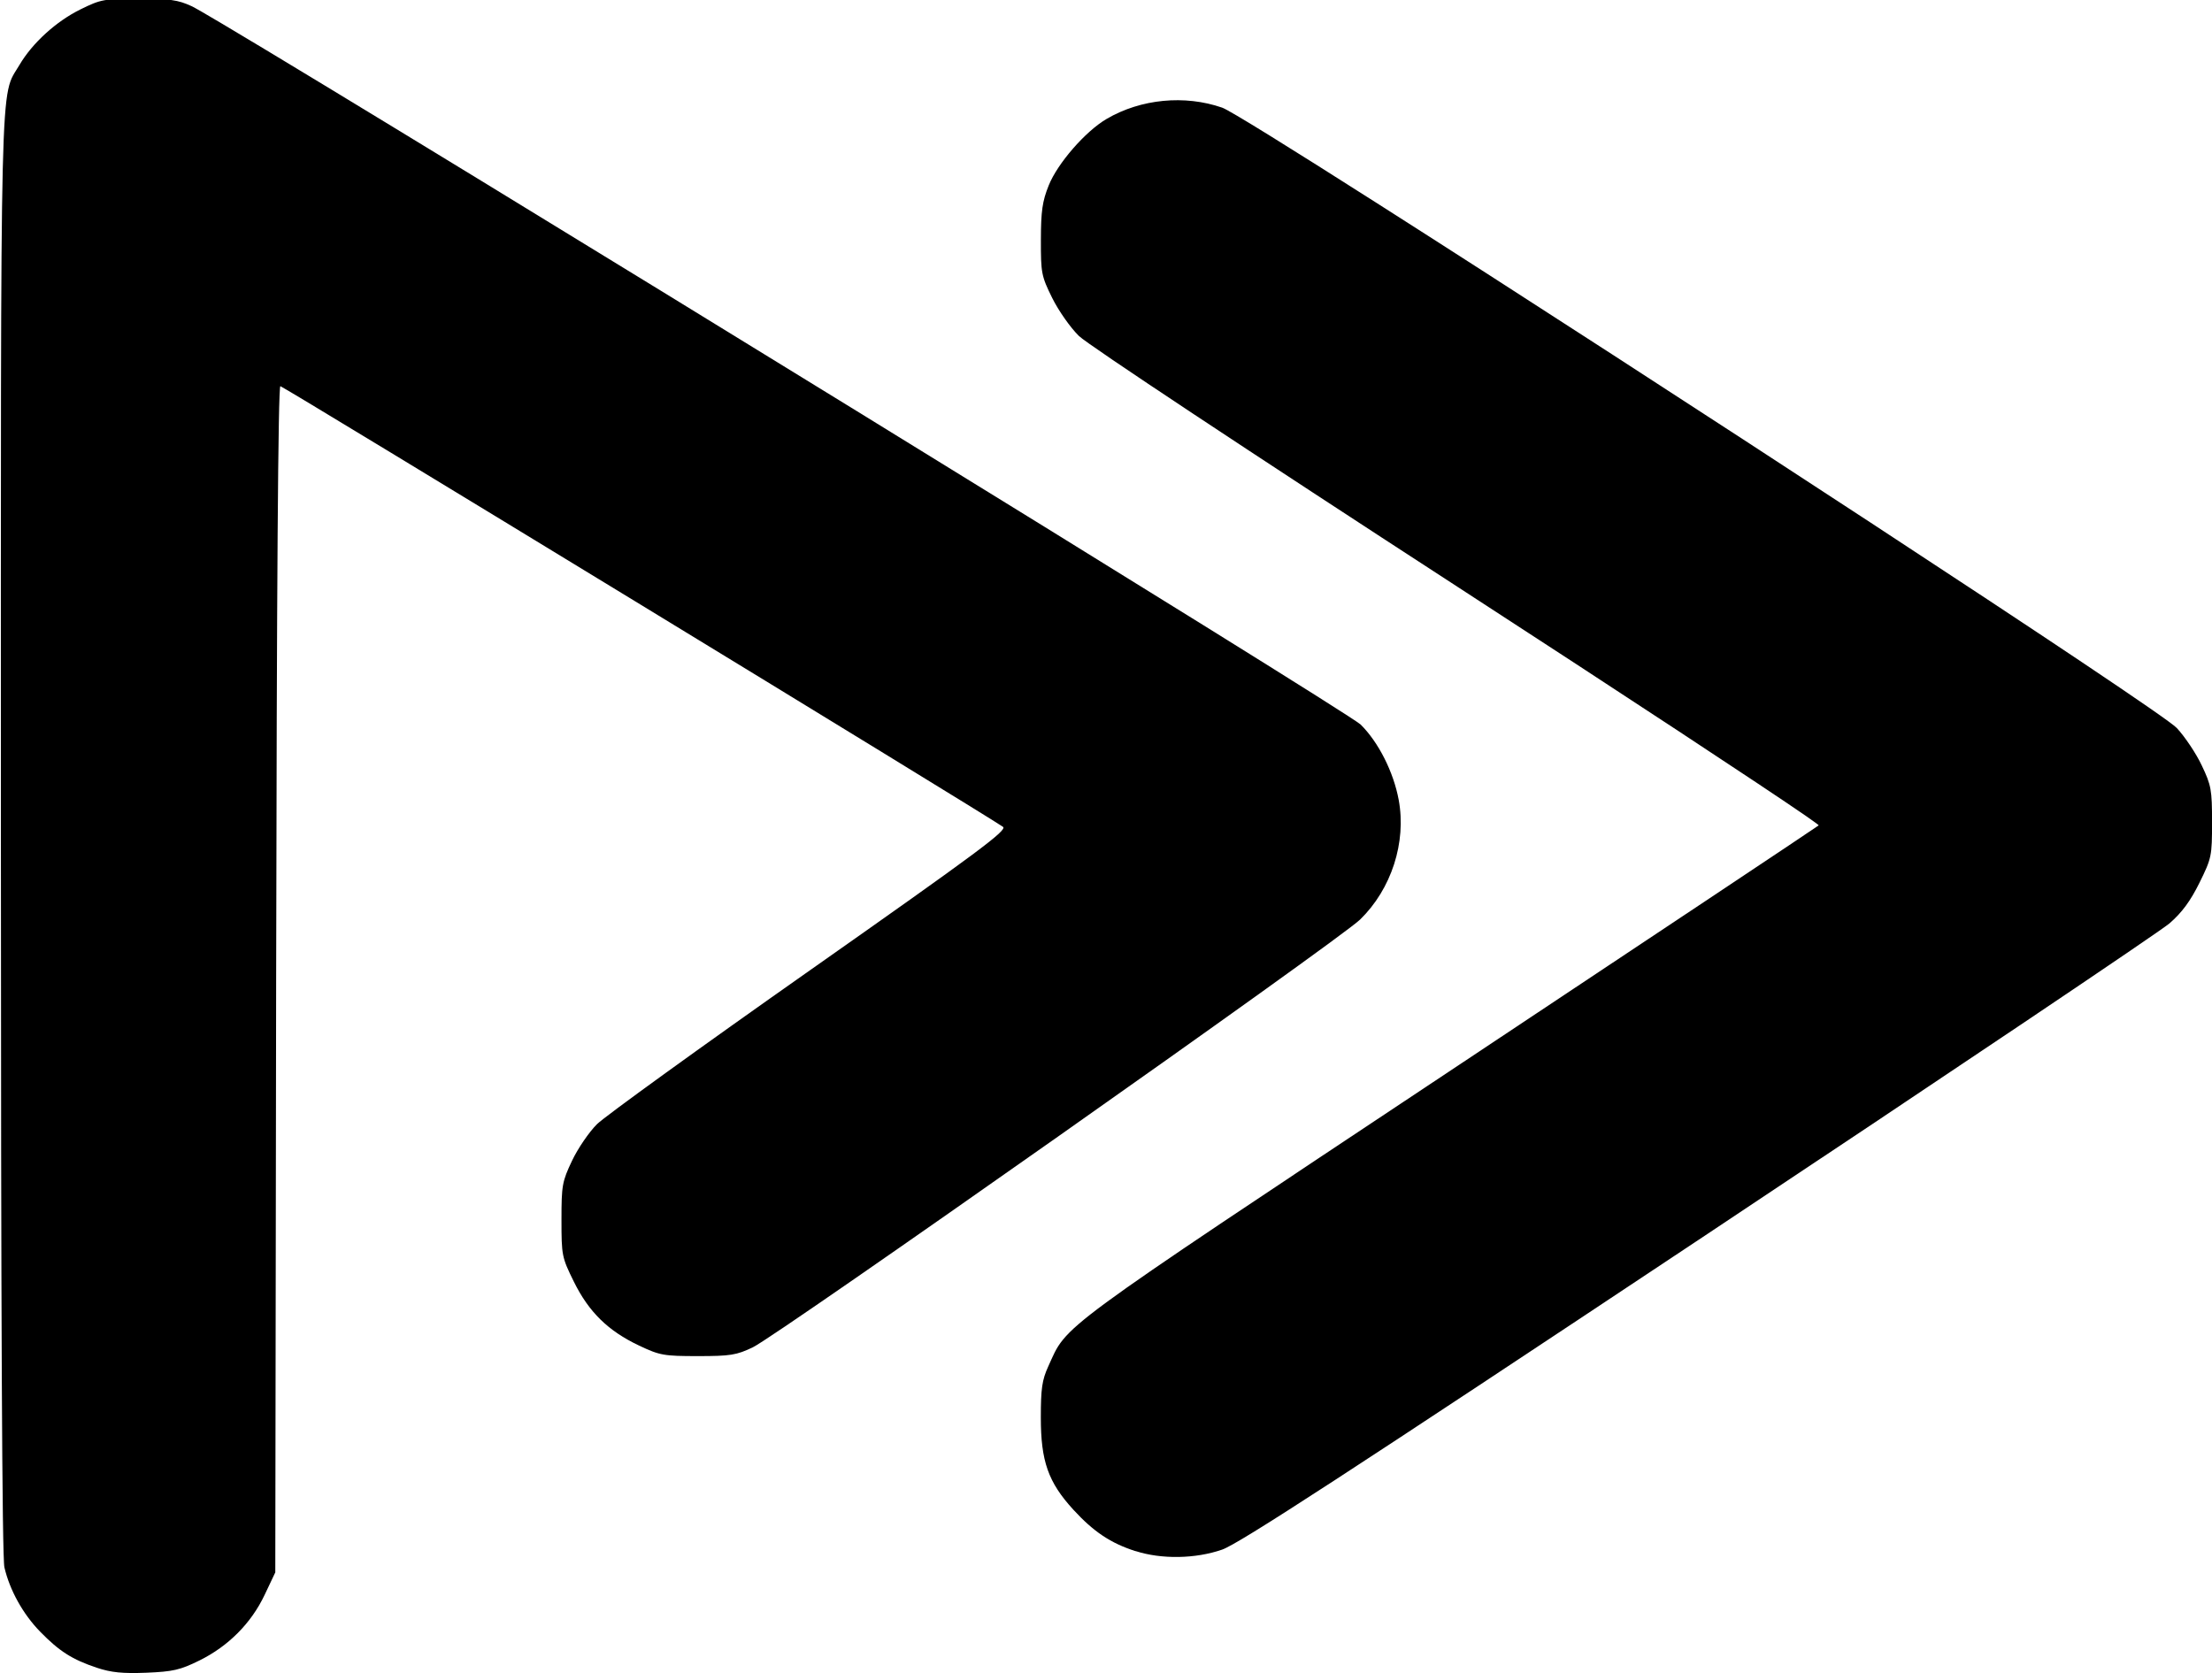
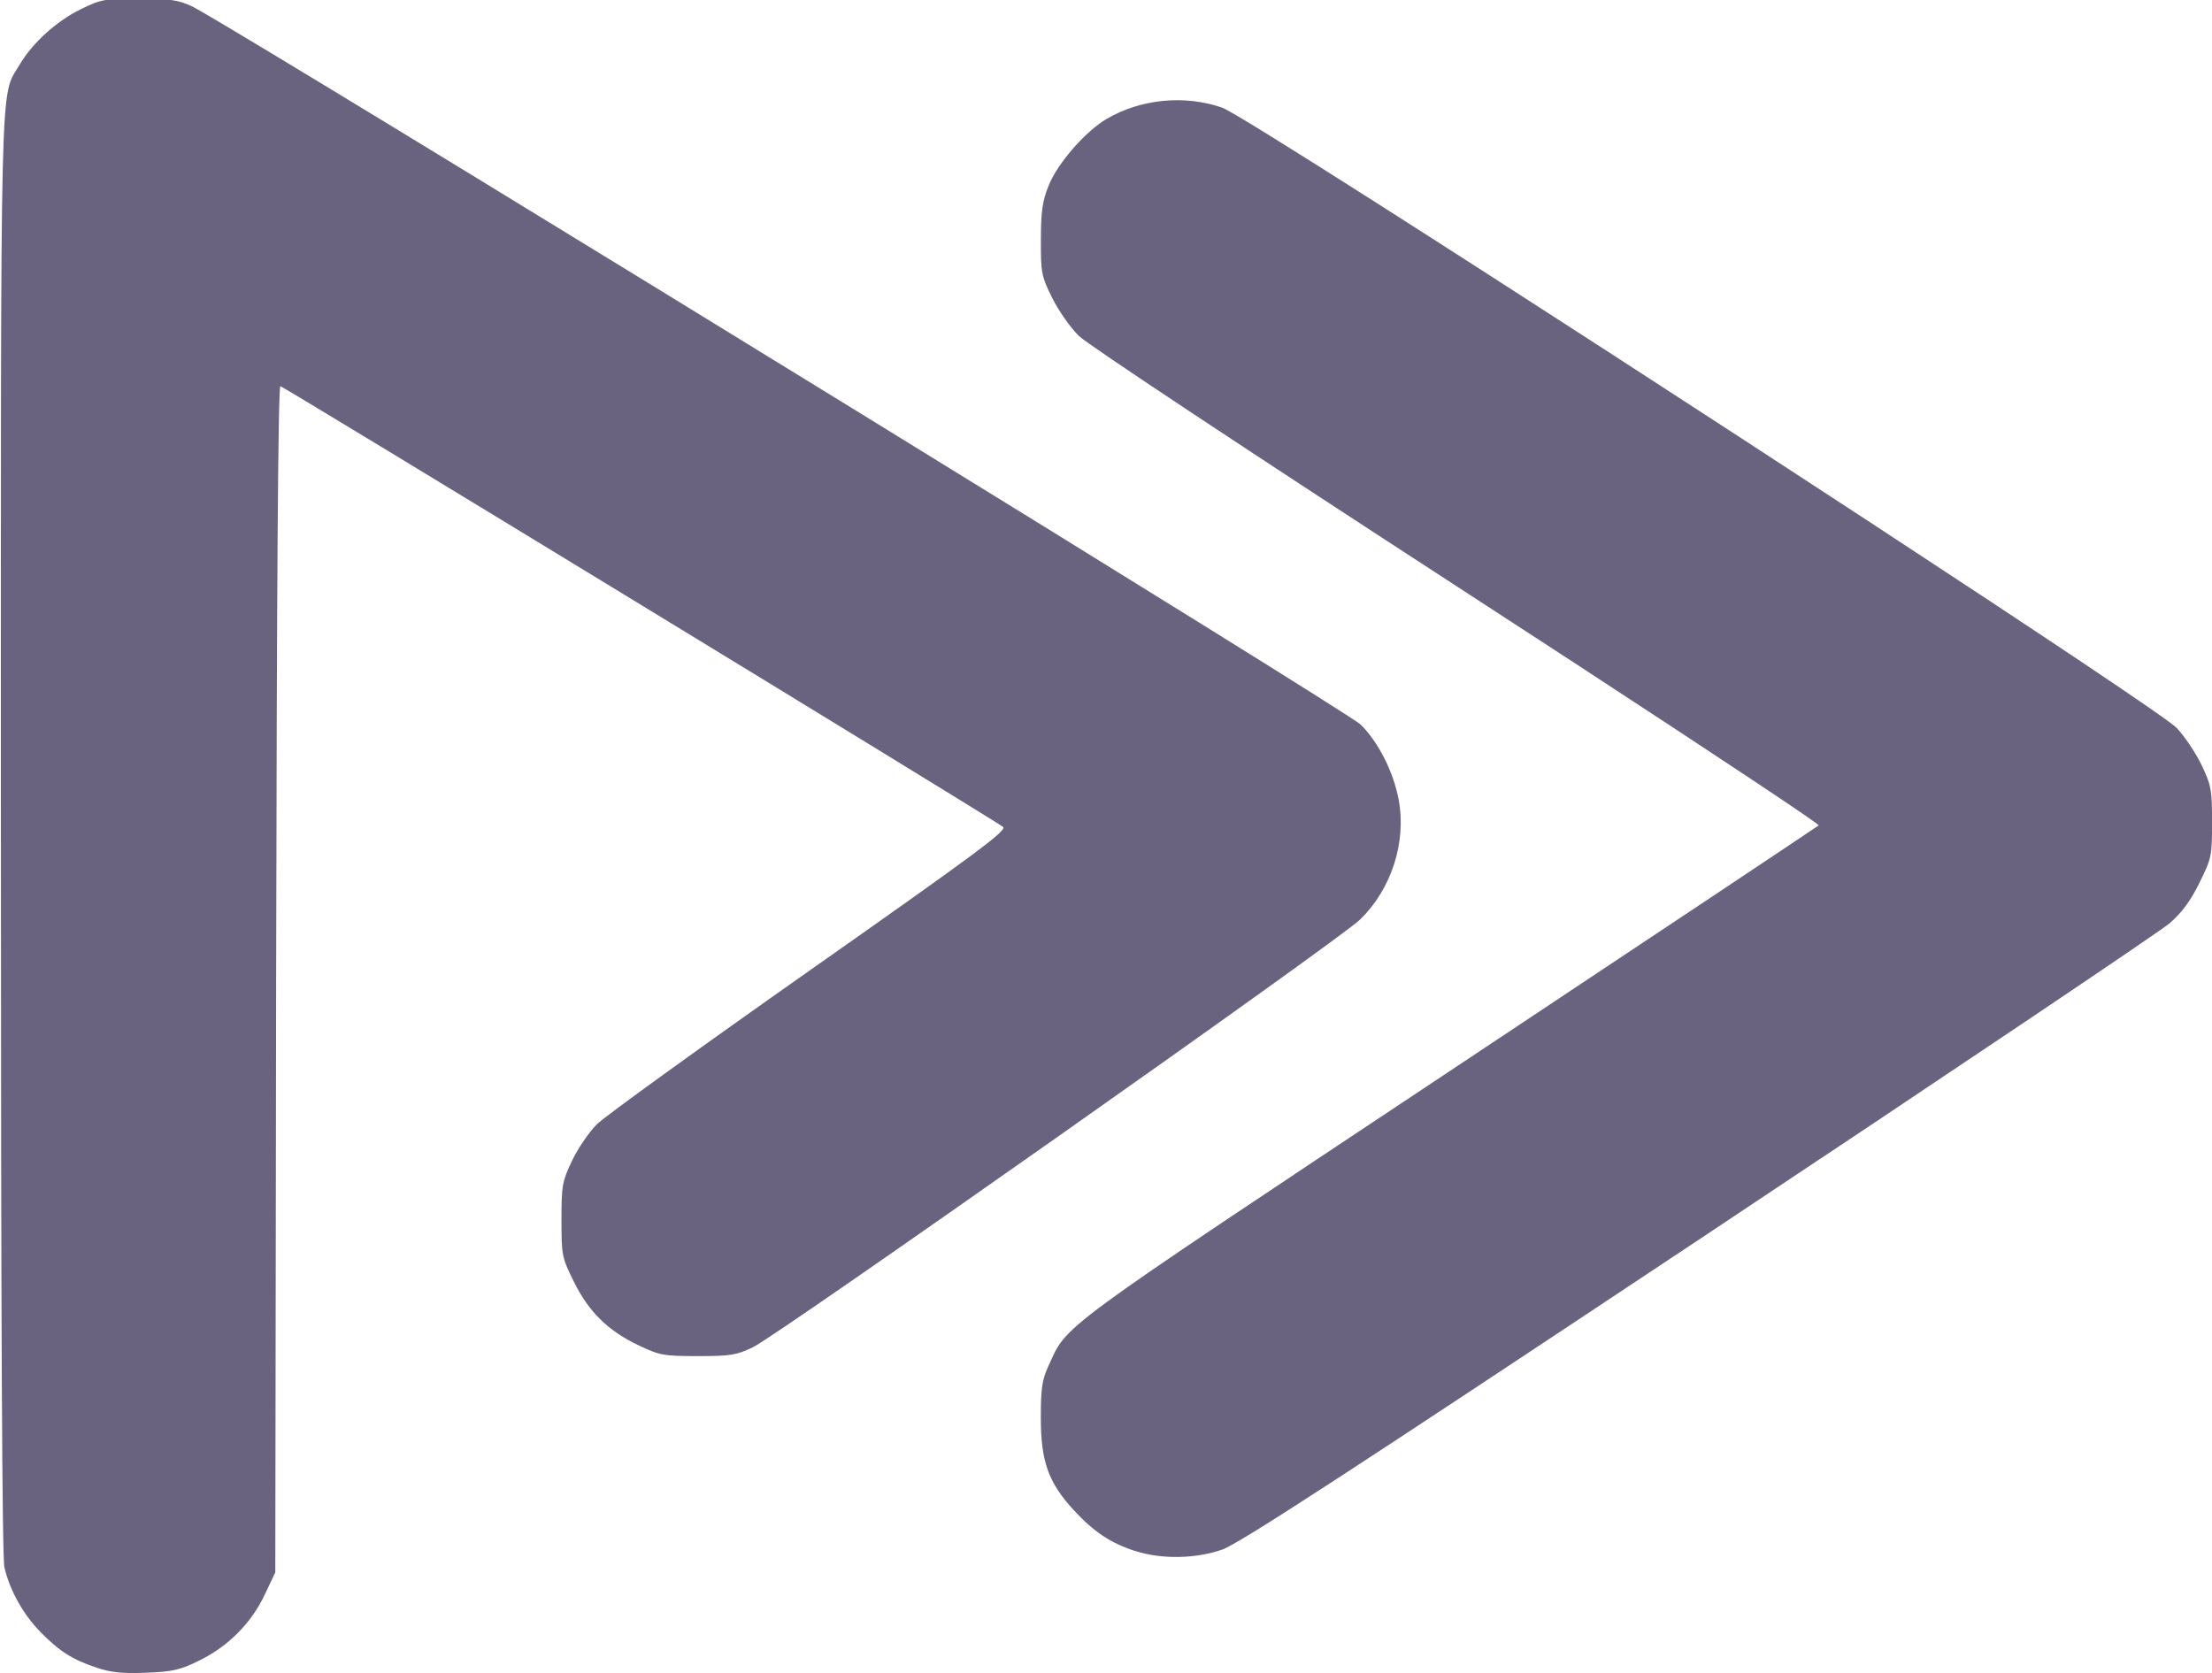
<svg xmlns="http://www.w3.org/2000/svg" width="33.544mm" height="25.364mm" viewBox="0 0 33.544 25.364" version="1.1" id="svg1" xml:space="preserve">
  <defs id="defs1" />
-   <g id="layer1" style="fill:#000000;fill-opacity:1" transform="translate(-36.80507,-38.34375)">
-     <g id="g32" transform="translate(6.7819,17.2249)" style="fill:#000000;fill-opacity:1">
-       <path style="fill:#000000;fill-opacity:1;stroke-width:0.596" d="m 70.958,43.648 c -0.247,-0.061 -0.453,-0.236 -0.542,-0.458 -0.074,-0.184 -0.081,-0.877 -0.081,-7.175 0,-6.948 3.5e-4,-6.973 0.104,-7.188 0.061,-0.127 0.181,-0.264 0.29,-0.331 0.185,-0.115 0.196,-0.115 2.027,-0.115 1.757,0 1.85,0.005 2.018,0.102 0.297,0.172 0.404,0.455 0.404,1.073 0,0.288 0.017,0.516 0.038,0.506 0.021,-0.009 0.275,-0.174 0.565,-0.365 1.747,-1.152 3.217,-1.594 5.302,-1.594 0.528,0 0.607,0.012 0.756,0.114 0.377,0.257 0.376,0.252 0.393,1.693 0.018,1.507 -0.007,1.636 -0.358,1.867 l -0.206,0.136 -1.088,-0.025 c -2.465,-0.057 -2.589,-0.044 -3.409,0.355 -0.52,0.253 -0.892,0.536 -1.501,1.141 l -0.492,0.489 -10e-4,4.571 c -0.001,4.347 -0.006,4.581 -0.095,4.777 -0.058,0.127 -0.169,0.253 -0.289,0.328 l -0.195,0.121 -1.741,0.009 c -0.957,0.005 -1.812,-0.009 -1.899,-0.03 z" id="path22" />
-       <path style="fill:#000000;fill-opacity:1;stroke-width:0.596" d="m 169.261,43.891 c -1.923,-0.202 -3.497,-0.872 -4.66,-1.983 -1.145,-1.094 -1.812,-2.493 -2.054,-4.312 -0.096,-0.717 -0.094,-2.364 0.002,-3.1 0.485,-3.698 2.897,-5.94 6.83,-6.347 0.841,-0.087 2.493,-0.034 3.283,0.105 1.222,0.215 2.288,0.624 3.16,1.213 0.511,0.345 1.171,0.978 1.549,1.485 0.338,0.454 0.78,1.325 0.968,1.91 0.284,0.88 0.462,2.339 0.425,3.479 -0.02,0.623 -0.088,0.812 -0.362,1.017 -0.142,0.106 -0.151,0.106 -5.576,0.131 l -5.433,0.025 0.016,0.227 c 0.029,0.416 0.213,1.08 0.412,1.493 0.344,0.71 0.921,1.155 1.807,1.391 0.596,0.159 1.892,0.186 2.536,0.053 0.706,-0.146 1.003,-0.306 1.494,-0.804 0.311,-0.315 0.503,-0.463 0.759,-0.584 l 0.342,-0.162 1.422,-0.015 c 1.345,-0.015 1.433,-0.01 1.622,0.087 0.319,0.163 0.412,0.364 0.412,0.886 0,0.827 -0.263,1.489 -0.829,2.086 -0.933,0.983 -2.542,1.535 -5.024,1.724 -0.79,0.06 -2.517,0.058 -3.103,-0.004 z m 4.566,-9.494 c -0.001,-0.556 -0.259,-1.442 -0.55,-1.889 -0.346,-0.532 -0.742,-0.832 -1.393,-1.054 -0.532,-0.181 -1.548,-0.23 -2.171,-0.103 -1.356,0.276 -2.185,1.287 -2.326,2.838 l -0.034,0.372 h 3.236 3.236 z" id="path21" />
-       <path style="fill:#000000;fill-opacity:1;stroke-width:0.596" d="m 155.612,43.916 c -2.797,-0.334 -4.315,-1.663 -4.846,-4.242 -0.188,-0.913 -0.205,-1.71 -0.19,-8.696 0.017,-7.499 -0.012,-6.912 0.355,-7.174 0.164,-0.117 0.168,-0.118 2.034,-0.132 l 1.87,-0.014 0.169,0.115 c 0.093,0.063 0.217,0.179 0.275,0.258 0.103,0.139 0.106,0.196 0.12,2.634 l 0.014,2.492 2.08,0.015 c 1.975,0.014 2.089,0.02 2.251,0.116 0.094,0.055 0.219,0.165 0.278,0.243 0.099,0.133 0.107,0.215 0.121,1.288 0.015,1.125 0.013,1.149 -0.101,1.316 -0.064,0.094 -0.18,0.218 -0.259,0.276 -0.138,0.103 -0.202,0.106 -2.261,0.12 l -2.118,0.014 0.017,2.938 c 0.019,3.256 0.012,3.176 0.365,3.9 0.32,0.655 0.991,1.138 1.699,1.223 0.215,0.026 0.663,0.009 1.307,-0.049 1.362,-0.123 1.639,-0.12 1.913,0.02 0.413,0.211 0.428,0.258 0.446,1.407 0.015,0.994 0.014,1.012 -0.109,1.221 -0.216,0.369 -0.481,0.463 -1.749,0.621 -0.553,0.069 -3.3,0.136 -3.684,0.09 z" id="path20" />
-       <path style="fill:#000000;fill-opacity:1;stroke-width:0.596" d="m 136.184,43.864 c -2.725,-0.369 -4.587,-1.77 -4.998,-3.759 -0.11,-0.532 -0.13,-1.387 -0.045,-1.911 0.337,-2.082 2.102,-3.477 4.957,-3.918 0.404,-0.062 1.125,-0.085 3.368,-0.105 l 2.854,-0.025 -0.018,-0.31 c -0.067,-1.154 -0.424,-1.876 -1.087,-2.199 -0.522,-0.254 -0.841,-0.316 -1.751,-0.342 -1.375,-0.039 -1.921,0.137 -2.669,0.861 -0.799,0.772 -0.893,0.799 -2.722,0.779 -1.285,-0.014 -1.371,-0.021 -1.502,-0.119 -0.269,-0.201 -0.344,-0.355 -0.363,-0.744 -0.049,-1.008 0.458,-2.018 1.32,-2.629 1.213,-0.861 2.944,-1.268 5.635,-1.328 2.269,-0.05 3.642,0.19 5.002,0.872 1.594,0.8 2.421,1.852 2.852,3.63 0.077,0.318 0.087,0.866 0.104,5.427 l 0.018,5.073 -0.116,0.172 c -0.064,0.095 -0.195,0.218 -0.292,0.275 -0.168,0.099 -0.253,0.104 -1.791,0.104 -1.595,0 -1.617,-10e-4 -1.8,-0.115 -0.248,-0.154 -0.395,-0.464 -0.395,-0.834 0,-0.158 -0.011,-0.287 -0.024,-0.287 -0.013,0 -0.178,0.099 -0.366,0.221 -0.99,0.639 -2.098,1.041 -3.342,1.215 -0.696,0.097 -2.097,0.095 -2.828,-0.004 z m 3.486,-3.241 c 0.819,-0.188 1.866,-0.611 2.507,-1.013 l 0.165,-0.103 -0.014,-1.072 -0.014,-1.072 -2.422,2.4e-4 c -2.404,2.4e-4 -2.425,10e-4 -2.746,0.117 -0.791,0.285 -1.215,0.834 -1.215,1.572 0,0.789 0.517,1.388 1.413,1.64 0.391,0.109 1.725,0.071 2.326,-0.067 z" id="path19" />
-       <path style="fill:#000000;fill-opacity:1;stroke-width:0.596" d="m 123.902,43.871 c -2.531,-0.363 -3.975,-1.72 -4.535,-4.263 -0.105,-0.475 -0.106,-0.58 -0.122,-7.924 -0.016,-7.196 -0.013,-7.449 0.078,-7.619 0.052,-0.097 0.183,-0.227 0.291,-0.289 0.193,-0.111 0.227,-0.113 2.006,-0.114 1.751,-5.96e-4 1.816,0.003 2,0.106 0.105,0.059 0.238,0.192 0.297,0.297 0.105,0.186 0.107,0.238 0.107,2.641 v 2.451 l 2.081,0.015 c 1.995,0.014 2.089,0.019 2.258,0.118 0.097,0.057 0.228,0.18 0.29,0.272 0.11,0.163 0.114,0.21 0.114,1.303 0,1.064 -0.007,1.145 -0.106,1.306 -0.214,0.346 -0.192,0.343 -2.518,0.371 l -2.094,0.025 -0.015,2.548 c -0.015,2.709 0.015,3.303 0.202,3.87 0.223,0.679 0.743,1.256 1.328,1.475 0.479,0.179 0.774,0.194 1.868,0.093 0.554,-0.051 1.195,-0.085 1.425,-0.075 0.461,0.02 0.601,0.087 0.806,0.389 0.108,0.159 0.114,0.212 0.114,1.186 0,0.978 -0.005,1.027 -0.115,1.19 -0.225,0.334 -0.517,0.432 -1.727,0.579 -0.935,0.113 -3.375,0.143 -4.033,0.048 z" id="path18" />
-       <path style="fill:#000000;fill-opacity:1;stroke-width:0.596" d="m 107.094,43.893 c -3.471,-0.282 -5.365,-1.344 -5.758,-3.227 -0.153,-0.733 -0.062,-1.163 0.302,-1.435 0.133,-0.1 0.203,-0.104 1.638,-0.104 h 1.499 l 0.336,0.165 c 0.234,0.115 0.447,0.28 0.705,0.544 0.445,0.457 0.648,0.582 1.234,0.762 0.432,0.133 0.49,0.138 1.634,0.14 0.935,0.002 1.266,-0.015 1.566,-0.082 0.956,-0.214 1.372,-0.492 1.515,-1.013 0.116,-0.422 -0.205,-0.866 -0.827,-1.147 -0.482,-0.218 -1.504,-0.529 -2.412,-0.734 -3.228,-0.729 -4.444,-1.139 -5.417,-1.828 -1.313,-0.929 -1.846,-1.893 -1.849,-3.342 -0.001,-0.783 0.093,-1.234 0.384,-1.842 0.672,-1.401 2.233,-2.238 4.769,-2.557 0.802,-0.101 3.766,-0.085 4.63,0.024 3.328,0.422 4.989,1.595 5.095,3.599 0.025,0.465 0.017,0.529 -0.087,0.713 -0.064,0.114 -0.2,0.251 -0.309,0.312 -0.19,0.107 -0.236,0.109 -1.621,0.094 l -1.426,-0.015 -0.346,-0.164 c -0.258,-0.122 -0.444,-0.265 -0.732,-0.561 -0.427,-0.438 -0.701,-0.601 -1.303,-0.776 -0.357,-0.103 -0.5,-0.114 -1.504,-0.114 -1.001,4.47e-4 -1.149,0.012 -1.505,0.114 -0.217,0.063 -0.478,0.157 -0.58,0.21 -0.229,0.118 -0.489,0.385 -0.561,0.575 -0.076,0.202 -0.066,0.57 0.02,0.737 0.263,0.509 1.394,0.954 3.66,1.443 3.27,0.704 4.551,1.232 5.666,2.331 0.55,0.542 0.81,0.991 0.999,1.725 0.124,0.482 0.132,1.466 0.015,1.988 -0.165,0.737 -0.609,1.473 -1.17,1.94 -0.93,0.774 -2.123,1.207 -4.015,1.456 -0.723,0.095 -3.387,0.138 -4.245,0.068 z" id="path17" />
-       <path style="fill:#000000;fill-opacity:1;stroke-width:0.596" d="m 90.039,43.894 c -1.958,-0.223 -3.509,-0.886 -4.661,-1.99 -1.187,-1.138 -1.85,-2.584 -2.08,-4.533 -0.091,-0.773 -0.035,-2.645 0.101,-3.366 0.286,-1.517 0.935,-2.804 1.891,-3.754 1.211,-1.203 2.802,-1.89 4.867,-2.104 0.841,-0.087 2.493,-0.034 3.283,0.105 2.461,0.433 4.264,1.66 5.239,3.564 0.593,1.159 0.869,2.534 0.87,4.335 3.8e-4,0.583 -0.013,0.684 -0.113,0.883 -0.062,0.124 -0.191,0.276 -0.285,0.339 l -0.171,0.114 h -5.389 c -2.964,0 -5.399,0.017 -5.412,0.038 -0.039,0.063 0.104,0.853 0.219,1.209 0.173,0.535 0.345,0.824 0.701,1.179 0.369,0.367 0.695,0.545 1.308,0.715 0.543,0.15 2.23,0.163 2.735,0.021 0.579,-0.163 0.852,-0.325 1.285,-0.764 0.294,-0.298 0.502,-0.458 0.757,-0.584 l 0.352,-0.173 1.423,-0.015 c 1.346,-0.015 1.434,-0.01 1.624,0.087 0.11,0.056 0.251,0.184 0.313,0.284 0.103,0.167 0.11,0.226 0.086,0.746 -0.03,0.65 -0.141,1.028 -0.436,1.484 -0.727,1.121 -2.114,1.773 -4.445,2.089 -0.837,0.114 -3.37,0.171 -4.062,0.092 z m 4.552,-9.683 c -0.068,-0.808 -0.361,-1.568 -0.785,-2.03 -0.565,-0.616 -1.16,-0.851 -2.253,-0.888 -0.601,-0.02 -0.773,-0.008 -1.155,0.083 -0.884,0.211 -1.467,0.66 -1.841,1.418 -0.213,0.432 -0.408,1.183 -0.41,1.577 l -5.9e-4,0.189 h 3.237 3.237 z" id="path16" />
+   <g id="layer1" style="fill:#696380;fill-opacity:1" transform="translate(-36.80507,-38.34375)">
+     <g id="g32" transform="translate(6.7819,17.2249)" style="fill:#696380;fill-opacity:1">
+       <path style="fill:#696380;fill-opacity:1;stroke-width:0.596" d="m 70.958,43.648 c -0.247,-0.061 -0.453,-0.236 -0.542,-0.458 -0.074,-0.184 -0.081,-0.877 -0.081,-7.175 0,-6.948 3.5e-4,-6.973 0.104,-7.188 0.061,-0.127 0.181,-0.264 0.29,-0.331 0.185,-0.115 0.196,-0.115 2.027,-0.115 1.757,0 1.85,0.005 2.018,0.102 0.297,0.172 0.404,0.455 0.404,1.073 0,0.288 0.017,0.516 0.038,0.506 0.021,-0.009 0.275,-0.174 0.565,-0.365 1.747,-1.152 3.217,-1.594 5.302,-1.594 0.528,0 0.607,0.012 0.756,0.114 0.377,0.257 0.376,0.252 0.393,1.693 0.018,1.507 -0.007,1.636 -0.358,1.867 l -0.206,0.136 -1.088,-0.025 c -2.465,-0.057 -2.589,-0.044 -3.409,0.355 -0.52,0.253 -0.892,0.536 -1.501,1.141 l -0.492,0.489 -10e-4,4.571 c -0.001,4.347 -0.006,4.581 -0.095,4.777 -0.058,0.127 -0.169,0.253 -0.289,0.328 l -0.195,0.121 -1.741,0.009 c -0.957,0.005 -1.812,-0.009 -1.899,-0.03 z" id="path22" />
+       <path style="fill:#696380;fill-opacity:1;stroke-width:0.596" d="m 169.261,43.891 c -1.923,-0.202 -3.497,-0.872 -4.66,-1.983 -1.145,-1.094 -1.812,-2.493 -2.054,-4.312 -0.096,-0.717 -0.094,-2.364 0.002,-3.1 0.485,-3.698 2.897,-5.94 6.83,-6.347 0.841,-0.087 2.493,-0.034 3.283,0.105 1.222,0.215 2.288,0.624 3.16,1.213 0.511,0.345 1.171,0.978 1.549,1.485 0.338,0.454 0.78,1.325 0.968,1.91 0.284,0.88 0.462,2.339 0.425,3.479 -0.02,0.623 -0.088,0.812 -0.362,1.017 -0.142,0.106 -0.151,0.106 -5.576,0.131 l -5.433,0.025 0.016,0.227 c 0.029,0.416 0.213,1.08 0.412,1.493 0.344,0.71 0.921,1.155 1.807,1.391 0.596,0.159 1.892,0.186 2.536,0.053 0.706,-0.146 1.003,-0.306 1.494,-0.804 0.311,-0.315 0.503,-0.463 0.759,-0.584 l 0.342,-0.162 1.422,-0.015 c 1.345,-0.015 1.433,-0.01 1.622,0.087 0.319,0.163 0.412,0.364 0.412,0.886 0,0.827 -0.263,1.489 -0.829,2.086 -0.933,0.983 -2.542,1.535 -5.024,1.724 -0.79,0.06 -2.517,0.058 -3.103,-0.004 z m 4.566,-9.494 c -0.001,-0.556 -0.259,-1.442 -0.55,-1.889 -0.346,-0.532 -0.742,-0.832 -1.393,-1.054 -0.532,-0.181 -1.548,-0.23 -2.171,-0.103 -1.356,0.276 -2.185,1.287 -2.326,2.838 l -0.034,0.372 h 3.236 3.236 z" id="path21" />
+       <path style="fill:#696380;fill-opacity:1;stroke-width:0.596" d="m 155.612,43.916 c -2.797,-0.334 -4.315,-1.663 -4.846,-4.242 -0.188,-0.913 -0.205,-1.71 -0.19,-8.696 0.017,-7.499 -0.012,-6.912 0.355,-7.174 0.164,-0.117 0.168,-0.118 2.034,-0.132 l 1.87,-0.014 0.169,0.115 c 0.093,0.063 0.217,0.179 0.275,0.258 0.103,0.139 0.106,0.196 0.12,2.634 l 0.014,2.492 2.08,0.015 c 1.975,0.014 2.089,0.02 2.251,0.116 0.094,0.055 0.219,0.165 0.278,0.243 0.099,0.133 0.107,0.215 0.121,1.288 0.015,1.125 0.013,1.149 -0.101,1.316 -0.064,0.094 -0.18,0.218 -0.259,0.276 -0.138,0.103 -0.202,0.106 -2.261,0.12 l -2.118,0.014 0.017,2.938 c 0.019,3.256 0.012,3.176 0.365,3.9 0.32,0.655 0.991,1.138 1.699,1.223 0.215,0.026 0.663,0.009 1.307,-0.049 1.362,-0.123 1.639,-0.12 1.913,0.02 0.413,0.211 0.428,0.258 0.446,1.407 0.015,0.994 0.014,1.012 -0.109,1.221 -0.216,0.369 -0.481,0.463 -1.749,0.621 -0.553,0.069 -3.3,0.136 -3.684,0.09 z" id="path20" />
+       <path style="fill:#696380;fill-opacity:1;stroke-width:0.596" d="m 136.184,43.864 c -2.725,-0.369 -4.587,-1.77 -4.998,-3.759 -0.11,-0.532 -0.13,-1.387 -0.045,-1.911 0.337,-2.082 2.102,-3.477 4.957,-3.918 0.404,-0.062 1.125,-0.085 3.368,-0.105 l 2.854,-0.025 -0.018,-0.31 c -0.067,-1.154 -0.424,-1.876 -1.087,-2.199 -0.522,-0.254 -0.841,-0.316 -1.751,-0.342 -1.375,-0.039 -1.921,0.137 -2.669,0.861 -0.799,0.772 -0.893,0.799 -2.722,0.779 -1.285,-0.014 -1.371,-0.021 -1.502,-0.119 -0.269,-0.201 -0.344,-0.355 -0.363,-0.744 -0.049,-1.008 0.458,-2.018 1.32,-2.629 1.213,-0.861 2.944,-1.268 5.635,-1.328 2.269,-0.05 3.642,0.19 5.002,0.872 1.594,0.8 2.421,1.852 2.852,3.63 0.077,0.318 0.087,0.866 0.104,5.427 l 0.018,5.073 -0.116,0.172 c -0.064,0.095 -0.195,0.218 -0.292,0.275 -0.168,0.099 -0.253,0.104 -1.791,0.104 -1.595,0 -1.617,-10e-4 -1.8,-0.115 -0.248,-0.154 -0.395,-0.464 -0.395,-0.834 0,-0.158 -0.011,-0.287 -0.024,-0.287 -0.013,0 -0.178,0.099 -0.366,0.221 -0.99,0.639 -2.098,1.041 -3.342,1.215 -0.696,0.097 -2.097,0.095 -2.828,-0.004 z m 3.486,-3.241 c 0.819,-0.188 1.866,-0.611 2.507,-1.013 l 0.165,-0.103 -0.014,-1.072 -0.014,-1.072 -2.422,2.4e-4 c -2.404,2.4e-4 -2.425,10e-4 -2.746,0.117 -0.791,0.285 -1.215,0.834 -1.215,1.572 0,0.789 0.517,1.388 1.413,1.64 0.391,0.109 1.725,0.071 2.326,-0.067 z" id="path19" />
+       <path style="fill:#696380;fill-opacity:1;stroke-width:0.596" d="m 123.902,43.871 c -2.531,-0.363 -3.975,-1.72 -4.535,-4.263 -0.105,-0.475 -0.106,-0.58 -0.122,-7.924 -0.016,-7.196 -0.013,-7.449 0.078,-7.619 0.052,-0.097 0.183,-0.227 0.291,-0.289 0.193,-0.111 0.227,-0.113 2.006,-0.114 1.751,-5.96e-4 1.816,0.003 2,0.106 0.105,0.059 0.238,0.192 0.297,0.297 0.105,0.186 0.107,0.238 0.107,2.641 v 2.451 l 2.081,0.015 c 1.995,0.014 2.089,0.019 2.258,0.118 0.097,0.057 0.228,0.18 0.29,0.272 0.11,0.163 0.114,0.21 0.114,1.303 0,1.064 -0.007,1.145 -0.106,1.306 -0.214,0.346 -0.192,0.343 -2.518,0.371 l -2.094,0.025 -0.015,2.548 c -0.015,2.709 0.015,3.303 0.202,3.87 0.223,0.679 0.743,1.256 1.328,1.475 0.479,0.179 0.774,0.194 1.868,0.093 0.554,-0.051 1.195,-0.085 1.425,-0.075 0.461,0.02 0.601,0.087 0.806,0.389 0.108,0.159 0.114,0.212 0.114,1.186 0,0.978 -0.005,1.027 -0.115,1.19 -0.225,0.334 -0.517,0.432 -1.727,0.579 -0.935,0.113 -3.375,0.143 -4.033,0.048 z" id="path18" />
+       <path style="fill:#696380;fill-opacity:1;stroke-width:0.596" d="m 107.094,43.893 c -3.471,-0.282 -5.365,-1.344 -5.758,-3.227 -0.153,-0.733 -0.062,-1.163 0.302,-1.435 0.133,-0.1 0.203,-0.104 1.638,-0.104 h 1.499 l 0.336,0.165 c 0.234,0.115 0.447,0.28 0.705,0.544 0.445,0.457 0.648,0.582 1.234,0.762 0.432,0.133 0.49,0.138 1.634,0.14 0.935,0.002 1.266,-0.015 1.566,-0.082 0.956,-0.214 1.372,-0.492 1.515,-1.013 0.116,-0.422 -0.205,-0.866 -0.827,-1.147 -0.482,-0.218 -1.504,-0.529 -2.412,-0.734 -3.228,-0.729 -4.444,-1.139 -5.417,-1.828 -1.313,-0.929 -1.846,-1.893 -1.849,-3.342 -0.001,-0.783 0.093,-1.234 0.384,-1.842 0.672,-1.401 2.233,-2.238 4.769,-2.557 0.802,-0.101 3.766,-0.085 4.63,0.024 3.328,0.422 4.989,1.595 5.095,3.599 0.025,0.465 0.017,0.529 -0.087,0.713 -0.064,0.114 -0.2,0.251 -0.309,0.312 -0.19,0.107 -0.236,0.109 -1.621,0.094 l -1.426,-0.015 -0.346,-0.164 c -0.258,-0.122 -0.444,-0.265 -0.732,-0.561 -0.427,-0.438 -0.701,-0.601 -1.303,-0.776 -0.357,-0.103 -0.5,-0.114 -1.504,-0.114 -1.001,4.47e-4 -1.149,0.012 -1.505,0.114 -0.217,0.063 -0.478,0.157 -0.58,0.21 -0.229,0.118 -0.489,0.385 -0.561,0.575 -0.076,0.202 -0.066,0.57 0.02,0.737 0.263,0.509 1.394,0.954 3.66,1.443 3.27,0.704 4.551,1.232 5.666,2.331 0.55,0.542 0.81,0.991 0.999,1.725 0.124,0.482 0.132,1.466 0.015,1.988 -0.165,0.737 -0.609,1.473 -1.17,1.94 -0.93,0.774 -2.123,1.207 -4.015,1.456 -0.723,0.095 -3.387,0.138 -4.245,0.068 z" id="path17" />
+       <path style="fill:#696380;fill-opacity:1;stroke-width:0.596" d="m 90.039,43.894 c -1.958,-0.223 -3.509,-0.886 -4.661,-1.99 -1.187,-1.138 -1.85,-2.584 -2.08,-4.533 -0.091,-0.773 -0.035,-2.645 0.101,-3.366 0.286,-1.517 0.935,-2.804 1.891,-3.754 1.211,-1.203 2.802,-1.89 4.867,-2.104 0.841,-0.087 2.493,-0.034 3.283,0.105 2.461,0.433 4.264,1.66 5.239,3.564 0.593,1.159 0.869,2.534 0.87,4.335 3.8e-4,0.583 -0.013,0.684 -0.113,0.883 -0.062,0.124 -0.191,0.276 -0.285,0.339 l -0.171,0.114 h -5.389 c -2.964,0 -5.399,0.017 -5.412,0.038 -0.039,0.063 0.104,0.853 0.219,1.209 0.173,0.535 0.345,0.824 0.701,1.179 0.369,0.367 0.695,0.545 1.308,0.715 0.543,0.15 2.23,0.163 2.735,0.021 0.579,-0.163 0.852,-0.325 1.285,-0.764 0.294,-0.298 0.502,-0.458 0.757,-0.584 l 0.352,-0.173 1.423,-0.015 c 1.346,-0.015 1.434,-0.01 1.624,0.087 0.11,0.056 0.251,0.184 0.313,0.284 0.103,0.167 0.11,0.226 0.086,0.746 -0.03,0.65 -0.141,1.028 -0.436,1.484 -0.727,1.121 -2.114,1.773 -4.445,2.089 -0.837,0.114 -3.37,0.171 -4.062,0.092 z m 4.552,-9.683 c -0.068,-0.808 -0.361,-1.568 -0.785,-2.03 -0.565,-0.616 -1.16,-0.851 -2.253,-0.888 -0.601,-0.02 -0.773,-0.008 -1.155,0.083 -0.884,0.211 -1.467,0.66 -1.841,1.418 -0.213,0.432 -0.408,1.183 -0.41,1.577 l -5.9e-4,0.189 h 3.237 3.237 z" id="path16" />
    </g>
-     <g id="g22" transform="translate(8.113708,15.39335)" style="fill:#000000;fill-opacity:1">
-       <path style="fill:#000000;fill-opacity:1;stroke-width:0.596" d="m 45.911,46.475 c -0.378,-0.121 -0.637,-0.295 -0.945,-0.631 -0.379,-0.415 -0.491,-0.733 -0.491,-1.394 -4e-5,-0.44 0.019,-0.571 0.112,-0.775 0.297,-0.651 0.034,-0.457 6.067,-4.466 3.067,-2.038 5.595,-3.721 5.617,-3.741 0.004,-0.003 -0.066,-0.054 -0.198,-0.146 -0.641,-0.442 -2.762,-1.838 -5.273,-3.468 -3.158,-2.05 -5.612,-3.676 -5.746,-3.807 -0.13,-0.127 -0.311,-0.385 -0.407,-0.579 -0.164,-0.332 -0.172,-0.378 -0.171,-0.881 0.001,-0.435 0.022,-0.584 0.118,-0.823 0.134,-0.336 0.558,-0.823 0.88,-1.011 0.518,-0.303 1.184,-0.367 1.751,-0.17 0.113,0.039 1.029,0.609 2.351,1.451 4.043,2.575 11.881,7.694 12.126,7.958 0.122,0.131 0.293,0.386 0.378,0.567 0.144,0.302 0.156,0.37 0.156,0.86 0,0.515 -0.006,0.545 -0.191,0.92 -0.137,0.277 -0.266,0.452 -0.454,0.615 -0.145,0.125 -3.362,2.288 -7.151,4.806 -5.325,3.539 -6.962,4.604 -7.216,4.692 -0.403,0.14 -0.917,0.149 -1.312,0.022 z" id="path15" />
-       <path style="fill:#000000;fill-opacity:1;stroke-width:0.596" d="m 30.159,48.243 c -0.37,-0.123 -0.569,-0.249 -0.859,-0.547 -0.261,-0.267 -0.462,-0.631 -0.542,-0.976 -0.035,-0.15 -0.052,-3.842 -0.053,-11.101 -0.001,-11.871 -0.018,-11.173 0.281,-11.683 0.195,-0.332 0.556,-0.661 0.925,-0.843 0.31,-0.153 0.361,-0.162 0.885,-0.162 0.468,0 0.595,0.018 0.799,0.112 0.044,0.02 0.209,0.115 0.473,0.272 2.828,1.678 17.064,10.434 17.257,10.624 0.271,0.268 0.499,0.72 0.577,1.142 0.119,0.644 -0.11,1.353 -0.586,1.816 -0.316,0.308 -8.832,6.307 -9.209,6.487 -0.248,0.118 -0.337,0.133 -0.833,0.133 -0.518,0 -0.577,-0.011 -0.892,-0.16 -0.469,-0.222 -0.761,-0.508 -0.988,-0.968 -0.183,-0.371 -0.188,-0.397 -0.188,-0.939 0,-0.522 0.01,-0.579 0.16,-0.896 0.088,-0.186 0.259,-0.436 0.379,-0.555 0.121,-0.119 1.574,-1.17 3.23,-2.334 2.557,-1.798 2.998,-2.126 2.926,-2.175 -0.331,-0.227 -10.918,-6.683 -10.958,-6.683 -0.034,0 -0.055,3.004 -0.064,8.995 l -0.013,8.995 -0.161,0.34 c -0.204,0.431 -0.551,0.78 -0.989,0.996 -0.294,0.145 -0.401,0.169 -0.806,0.186 -0.359,0.014 -0.532,-0.003 -0.752,-0.076 z" id="path4" />
+     <g id="g22" transform="translate(8.113708,15.39335)" style="fill:#696380;fill-opacity:1">
+       <path style="fill:#696380;fill-opacity:1;stroke-width:0.596" d="m 45.911,46.475 c -0.378,-0.121 -0.637,-0.295 -0.945,-0.631 -0.379,-0.415 -0.491,-0.733 -0.491,-1.394 -4e-5,-0.44 0.019,-0.571 0.112,-0.775 0.297,-0.651 0.034,-0.457 6.067,-4.466 3.067,-2.038 5.595,-3.721 5.617,-3.741 0.004,-0.003 -0.066,-0.054 -0.198,-0.146 -0.641,-0.442 -2.762,-1.838 -5.273,-3.468 -3.158,-2.05 -5.612,-3.676 -5.746,-3.807 -0.13,-0.127 -0.311,-0.385 -0.407,-0.579 -0.164,-0.332 -0.172,-0.378 -0.171,-0.881 0.001,-0.435 0.022,-0.584 0.118,-0.823 0.134,-0.336 0.558,-0.823 0.88,-1.011 0.518,-0.303 1.184,-0.367 1.751,-0.17 0.113,0.039 1.029,0.609 2.351,1.451 4.043,2.575 11.881,7.694 12.126,7.958 0.122,0.131 0.293,0.386 0.378,0.567 0.144,0.302 0.156,0.37 0.156,0.86 0,0.515 -0.006,0.545 -0.191,0.92 -0.137,0.277 -0.266,0.452 -0.454,0.615 -0.145,0.125 -3.362,2.288 -7.151,4.806 -5.325,3.539 -6.962,4.604 -7.216,4.692 -0.403,0.14 -0.917,0.149 -1.312,0.022 z" id="path15" />
+       <path style="fill:#696380;fill-opacity:1;stroke-width:0.596" d="m 30.159,48.243 c -0.37,-0.123 -0.569,-0.249 -0.859,-0.547 -0.261,-0.267 -0.462,-0.631 -0.542,-0.976 -0.035,-0.15 -0.052,-3.842 -0.053,-11.101 -0.001,-11.871 -0.018,-11.173 0.281,-11.683 0.195,-0.332 0.556,-0.661 0.925,-0.843 0.31,-0.153 0.361,-0.162 0.885,-0.162 0.468,0 0.595,0.018 0.799,0.112 0.044,0.02 0.209,0.115 0.473,0.272 2.828,1.678 17.064,10.434 17.257,10.624 0.271,0.268 0.499,0.72 0.577,1.142 0.119,0.644 -0.11,1.353 -0.586,1.816 -0.316,0.308 -8.832,6.307 -9.209,6.487 -0.248,0.118 -0.337,0.133 -0.833,0.133 -0.518,0 -0.577,-0.011 -0.892,-0.16 -0.469,-0.222 -0.761,-0.508 -0.988,-0.968 -0.183,-0.371 -0.188,-0.397 -0.188,-0.939 0,-0.522 0.01,-0.579 0.16,-0.896 0.088,-0.186 0.259,-0.436 0.379,-0.555 0.121,-0.119 1.574,-1.17 3.23,-2.334 2.557,-1.798 2.998,-2.126 2.926,-2.175 -0.331,-0.227 -10.918,-6.683 -10.958,-6.683 -0.034,0 -0.055,3.004 -0.064,8.995 l -0.013,8.995 -0.161,0.34 c -0.204,0.431 -0.551,0.78 -0.989,0.996 -0.294,0.145 -0.401,0.169 -0.806,0.186 -0.359,0.014 -0.532,-0.003 -0.752,-0.076 z" id="path4" />
    </g>
  </g>
</svg>
